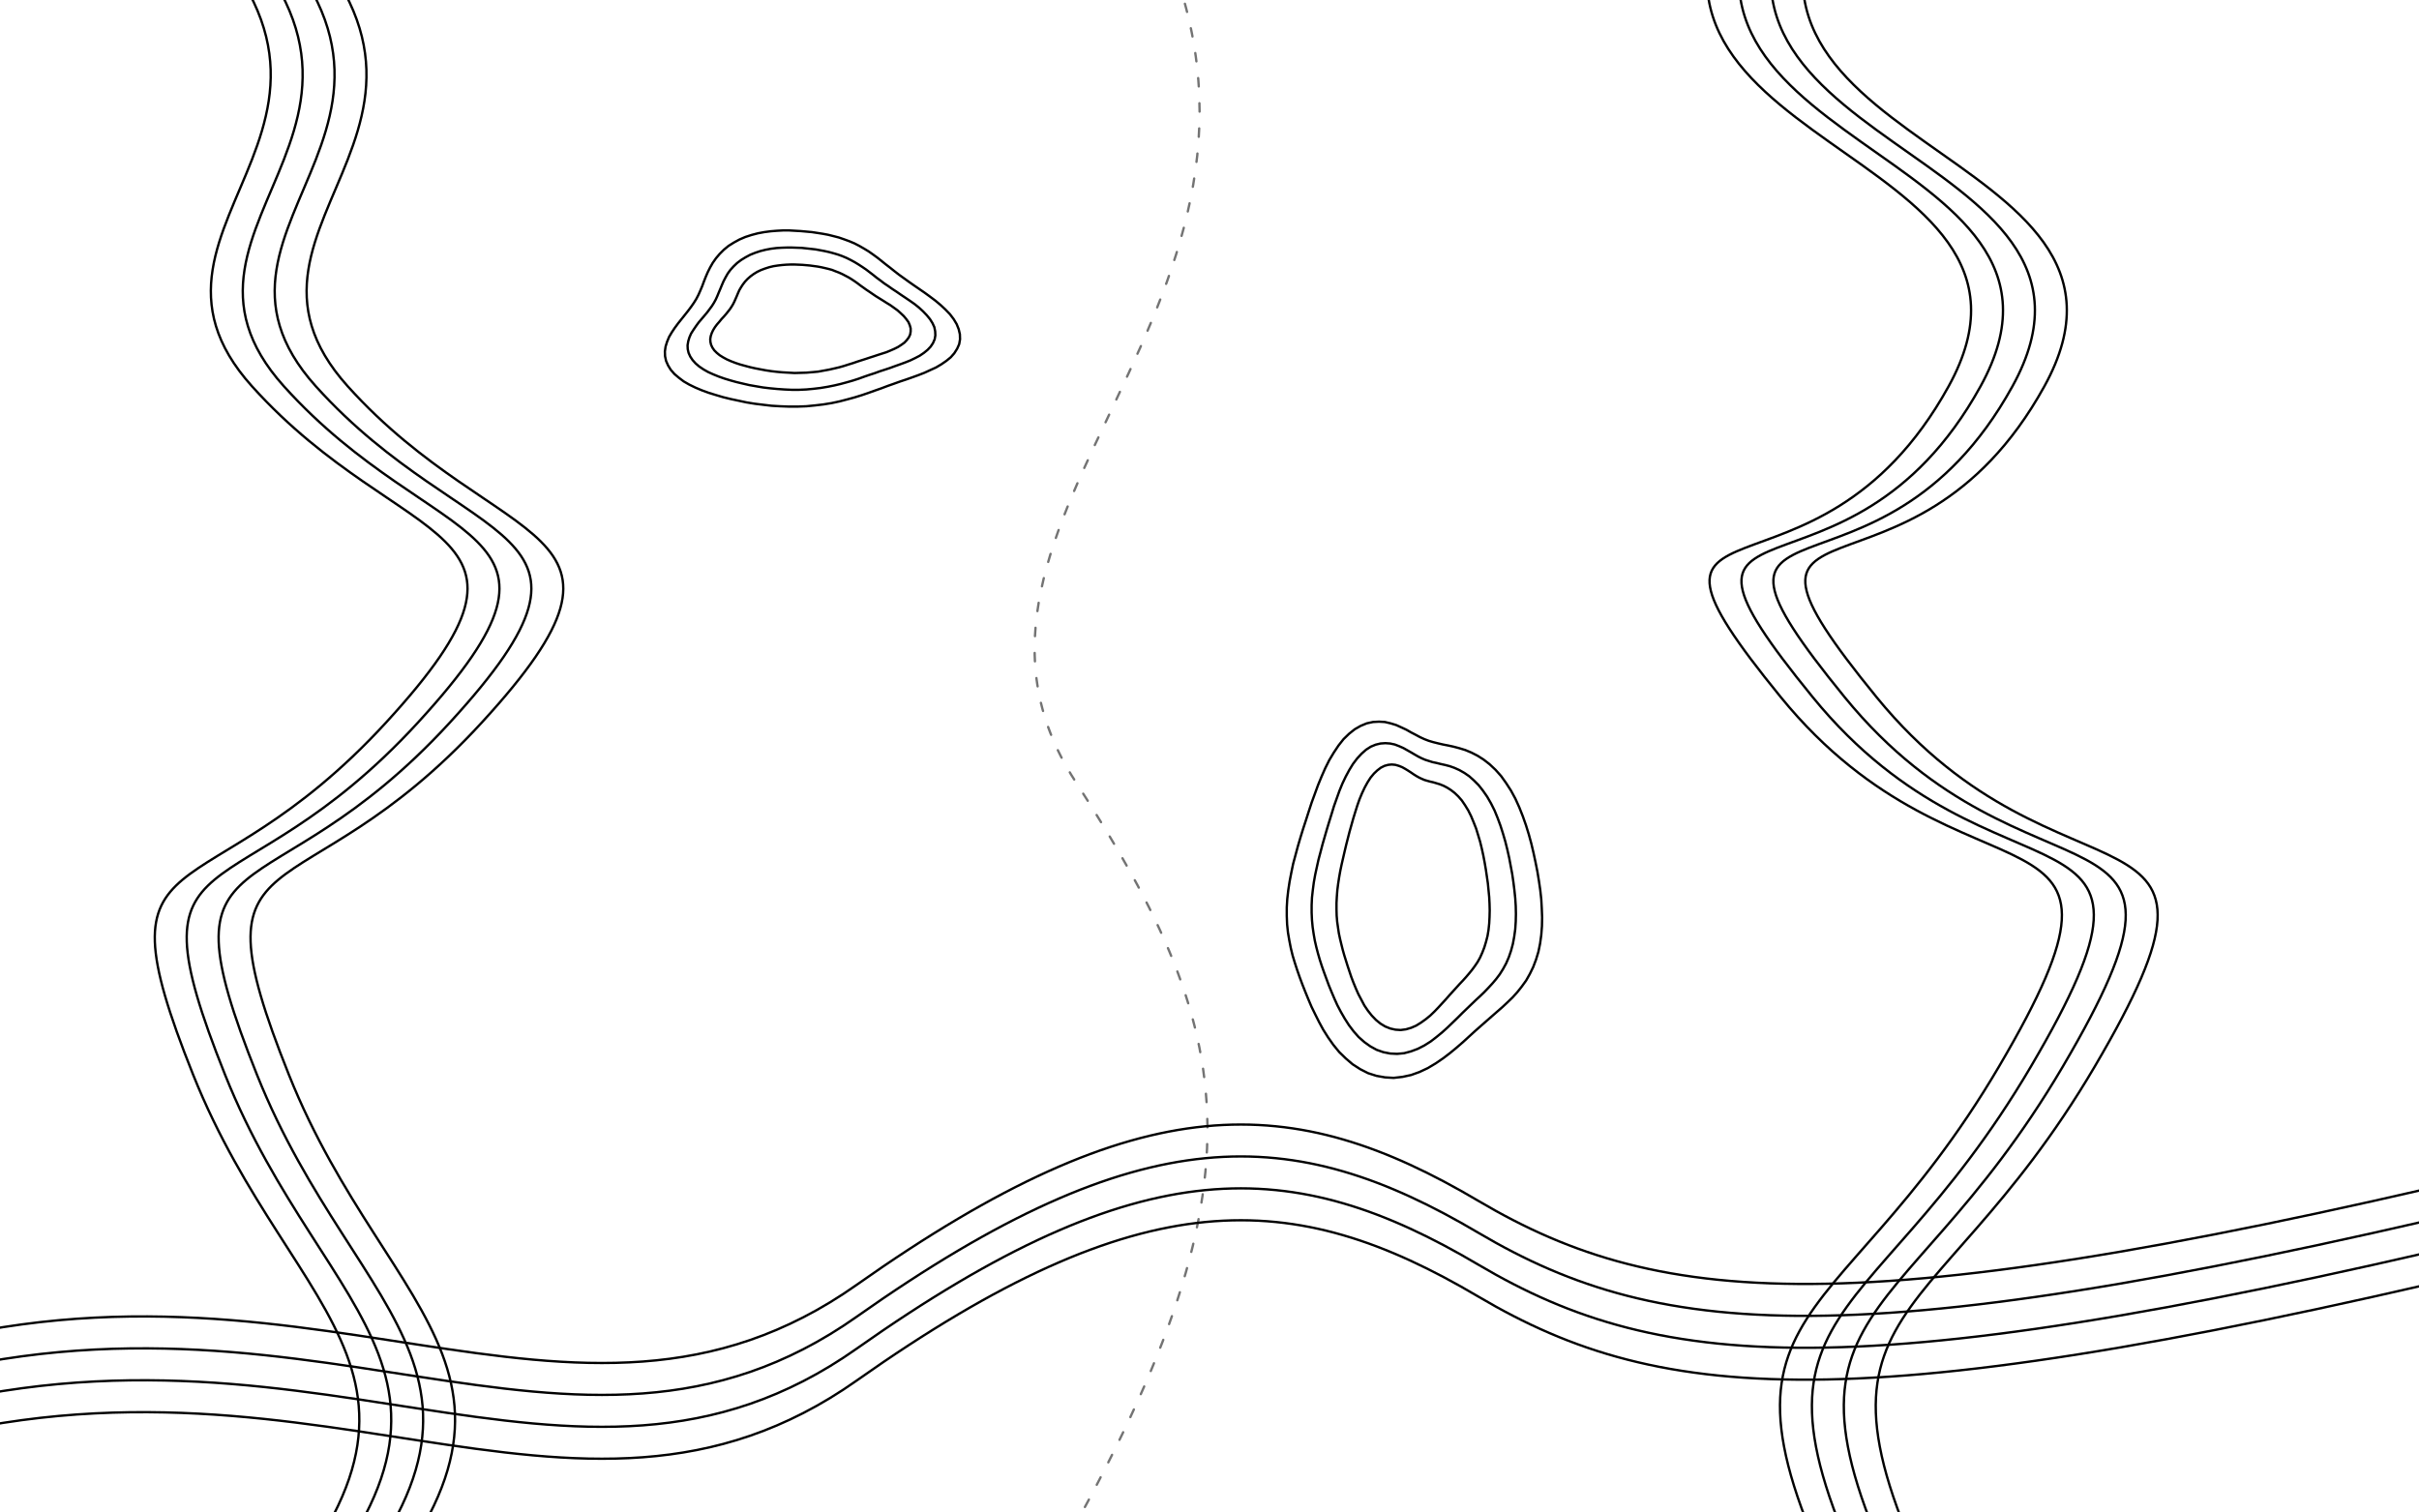
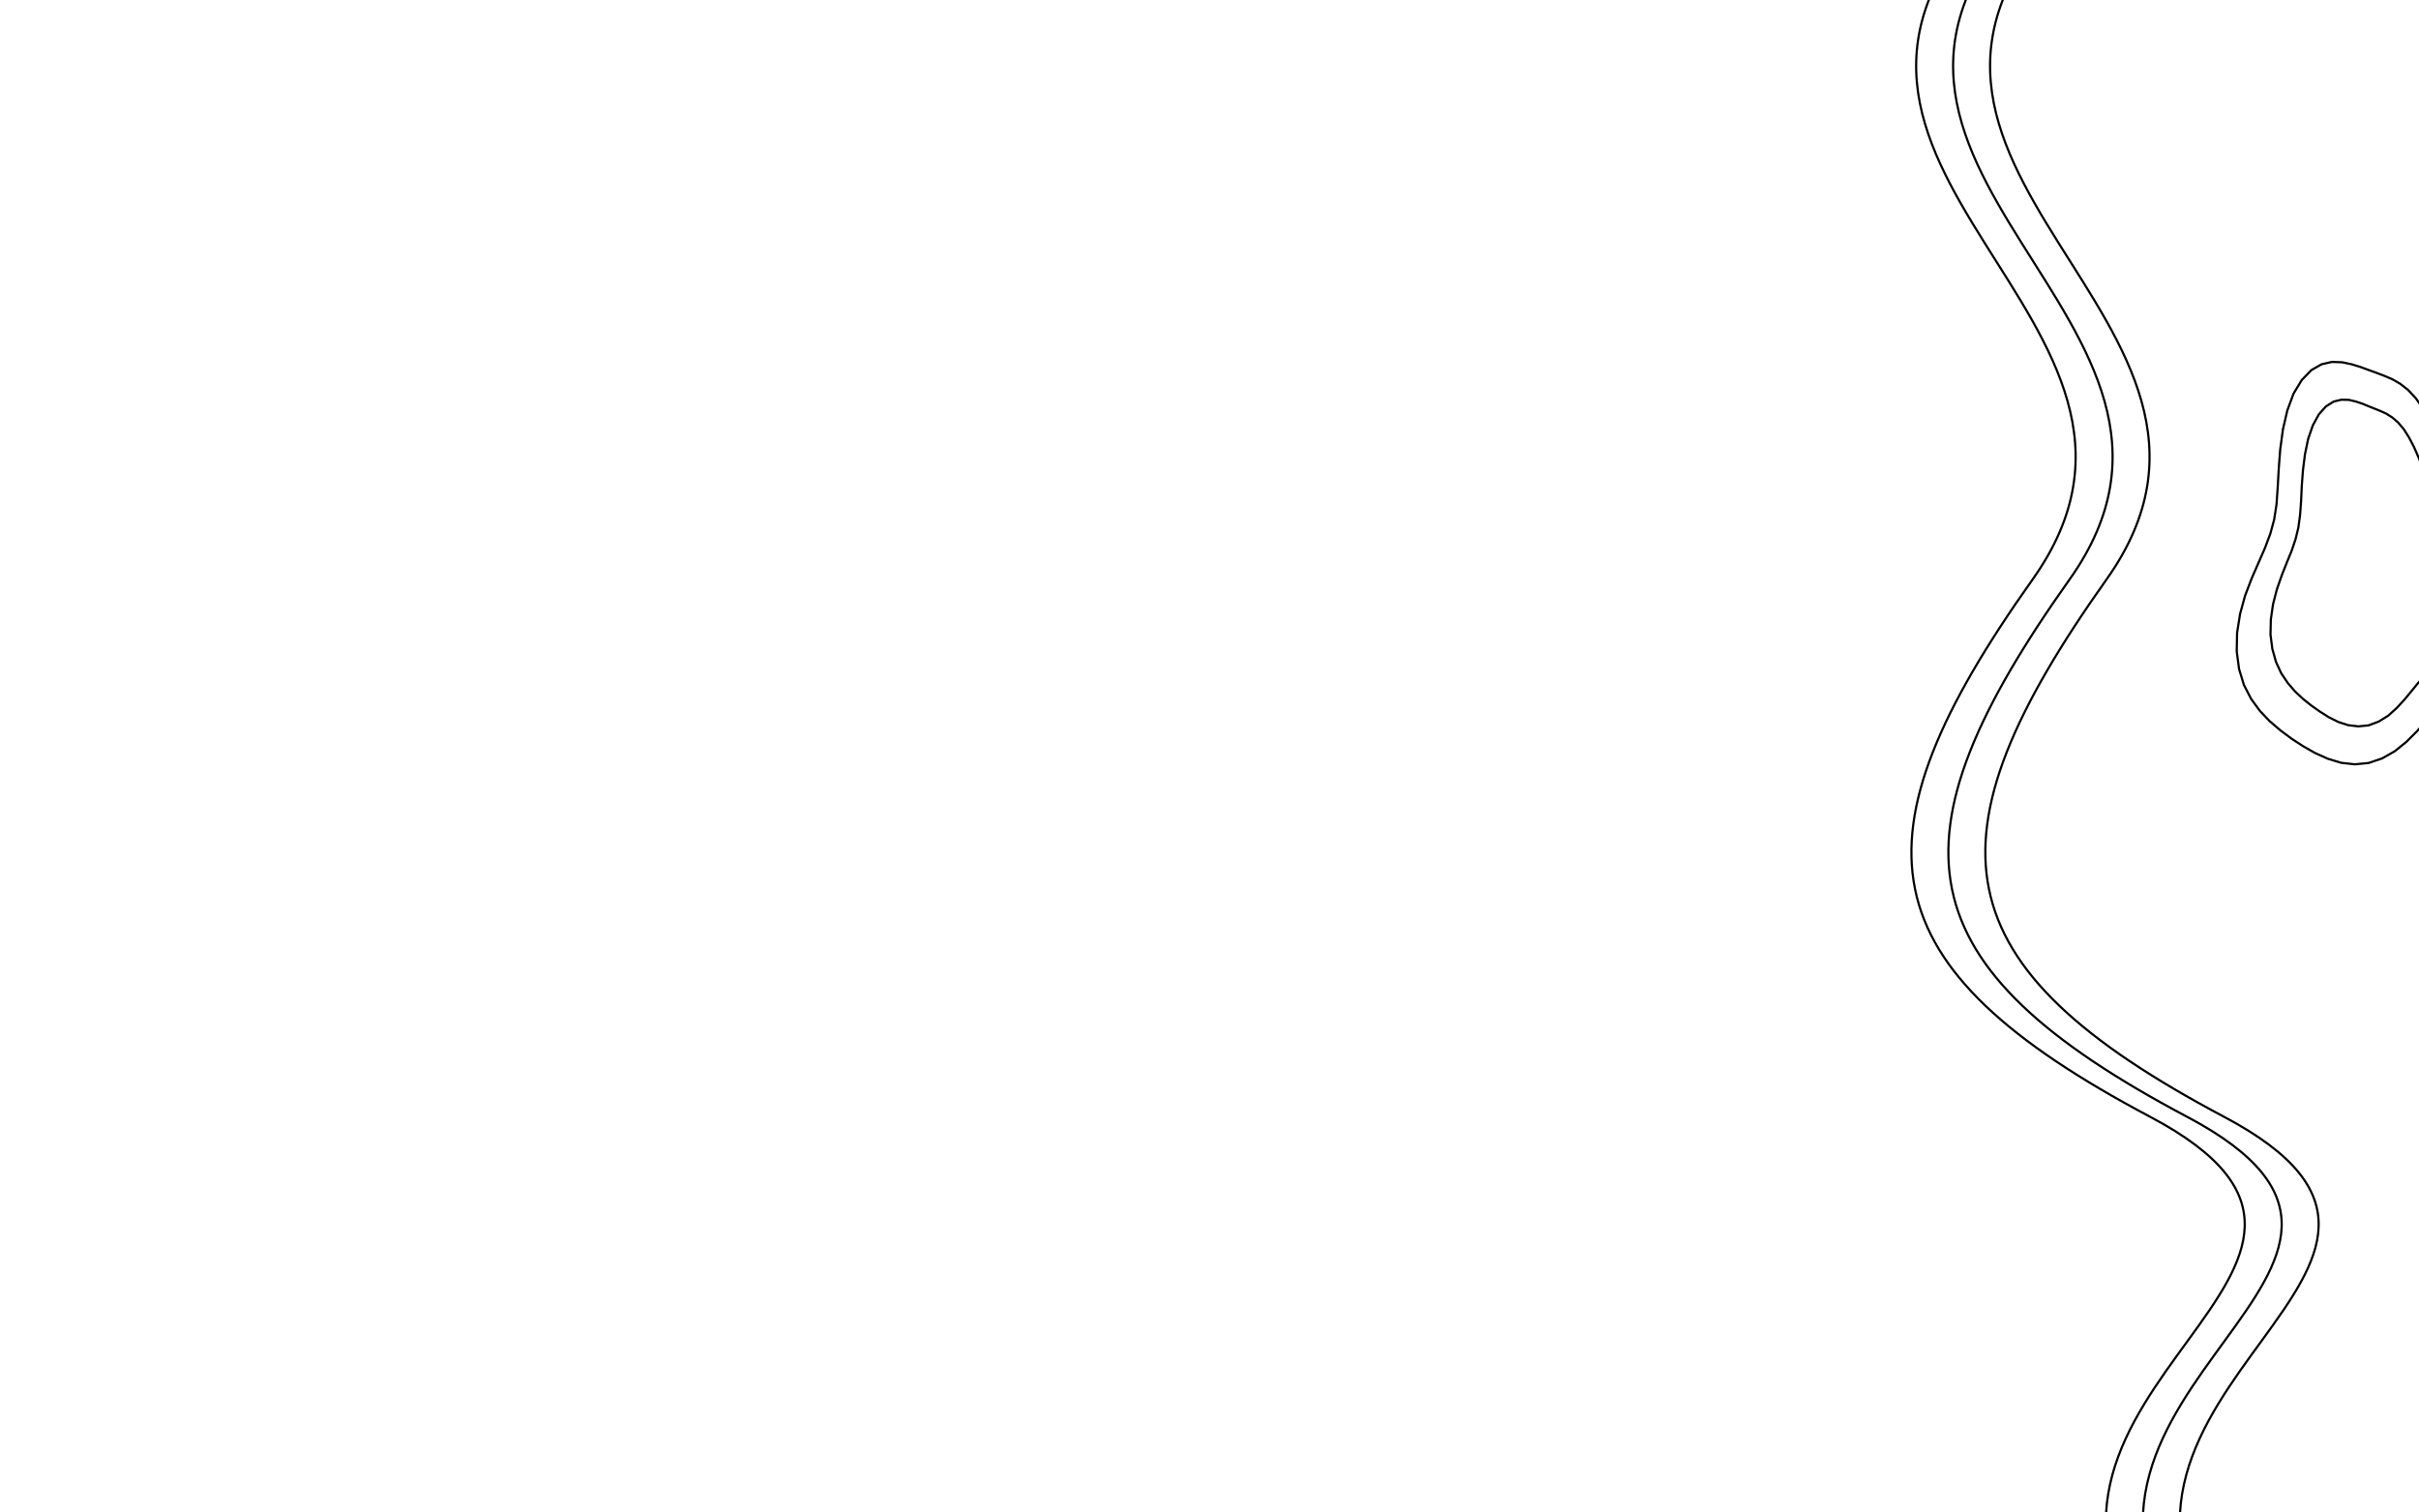
<svg xmlns="http://www.w3.org/2000/svg" viewBox="0 0 1440 900">
-   <defs />
-   <g fill="none" stroke="black" stroke-width="1.4" stroke-linecap="round" stroke-linejoin="round">
-     <path d="M90 -70 C260 70 60 130 150 230 S340 310 230 430 S55 490 115 640 S290 820 140 980" />
-     <path d="M1040 -80 C930 90 1240 85 1160 230 S950 280 1060 415 S1290 465 1190 635 S1000 770 1110 980" />
-     <path d="M-80 810 C180 725 340 885 510 765 S770 650 880 715 S1110 790 1520 690" />
-     <path d="M109 -70 C279 70 79 130 169 230 S359 310 249 430 S74 490 134 640 S309 820 159 980" />
-     <path d="M1059 -80 C949 90 1259 85 1179 230 S969 280 1079 415 S1309 465 1209 635 S1019 770 1129 980" />
-     <path d="M-80 829 C180 744 340 904 510 784 S770 669 880 734 S1110 809 1520 709" />
-     <path d="M128 -70 C298 70 98 130 188 230 S378 310 268 430 S93 490 153 640 S328 820 178 980" />
-     <path d="M1078 -80 C968 90 1278 85 1198 230 S988 280 1098 415 S1328 465 1228 635 S1038 770 1148 980" />
-     <path d="M-80 848 C180 763 340 923 510 803 S770 688 880 753 S1110 828 1520 728" />
-     <path d="M147 -70 C317 70 117 130 207 230 S397 310 287 430 S112 490 172 640 S347 820 197 980" />
-     <path d="M1097 -80 C987 90 1297 85 1217 230 S1007 280 1117 415 S1347 465 1247 635 S1057 770 1167 980" />
-     <path d="M-80 867 C180 782 340 942 510 822 S770 707 880 772 S1110 847 1520 747" />
-     <path d="M539.5 190.0 L540.8 191.8 L541.6 193.7 L542.1 195.5 L542.1 197.4 L541.8 199.2 L541.0 200.9 L539.8 202.5 L538.4 204.0 L536.6 205.3 L534.6 206.6 L532.4 207.7 L530.1 208.7 L527.7 209.7 L525.2 210.5 L522.7 211.3 L520.3 212.1 L517.8 212.9 L515.4 213.7 L512.9 214.5 L510.4 215.3 L507.8 216.2 L505.2 217.0 L502.4 217.9 L499.6 218.7 L496.6 219.4 L493.5 220.1 L490.2 220.7 L486.9 221.3 L483.5 221.6 L480.0 221.9 L476.5 222.0 L473.0 222.1 L469.4 221.9 L465.9 221.7 L462.5 221.4 L459.1 221.0 L455.8 220.5 L452.6 219.9 L449.5 219.3 L446.4 218.6 L443.4 217.8 L440.5 217.0 L437.8 216.1 L435.2 215.1 L432.7 214.0 L430.5 212.8 L428.4 211.5 L426.7 210.1 L425.2 208.6 L424.1 207.0 L423.3 205.3 L422.9 203.6 L422.8 201.9 L423.1 200.1 L423.7 198.3 L424.5 196.6 L425.6 194.8 L426.8 193.2 L428.2 191.6 L429.5 190.0 L430.9 188.5 L432.2 187.0 L433.4 185.5 L434.5 184.1 L435.5 182.6 L436.4 181.1 L437.2 179.5 L437.9 177.9 L438.6 176.3 L439.3 174.6 L440.1 172.8 L441.1 171.1 L442.2 169.4 L443.5 167.7 L445.0 166.1 L446.7 164.6 L448.6 163.2 L450.7 161.9 L453.0 160.8 L455.4 159.9 L457.9 159.1 L460.4 158.5 L463.0 158.1 L465.6 157.8 L468.1 157.6 L470.6 157.5 L473.0 157.5 L475.4 157.6 L477.7 157.7 L480.0 157.9 L482.2 158.1 L484.4 158.4 L486.6 158.7 L488.8 159.1 L491.0 159.6 L493.1 160.1 L495.3 160.7 L497.3 161.5 L499.4 162.3 L501.4 163.2 L503.3 164.2 L505.2 165.2 L507.0 166.3 L508.8 167.5 L510.5 168.7 L512.2 170.0 L513.9 171.2 L515.7 172.5 L517.5 173.7 L519.4 175.0 L521.3 176.3 L523.4 177.6 L525.5 178.9 L527.7 180.3 L530.0 181.7 L532.1 183.2 L534.3 184.8 L536.2 186.5 L538.0 188.2 L539.5 190.0 Z" />
-     <path d="M886.1 530.0 L886.5 534.1 L886.7 538.1 L886.8 542.1 L886.7 546.1 L886.5 549.9 L886.1 553.7 L885.5 557.3 L884.6 560.8 L883.6 564.1 L882.4 567.2 L881.1 570.1 L879.6 572.8 L877.9 575.3 L876.2 577.6 L874.4 579.8 L872.6 581.9 L870.7 584.0 L868.8 586.0 L866.9 588.1 L864.9 590.3 L862.9 592.5 L860.8 594.9 L858.6 597.3 L856.3 599.8 L853.9 602.3 L851.4 604.7 L848.7 606.9 L845.9 608.9 L843.0 610.7 L840.0 612.0 L836.9 612.9 L833.8 613.3 L830.7 613.1 L827.6 612.4 L824.6 611.2 L821.8 609.5 L819.1 607.3 L816.6 604.7 L814.3 601.8 L812.2 598.7 L810.4 595.3 L808.6 591.9 L807.1 588.5 L805.7 585.1 L804.4 581.7 L803.3 578.4 L802.2 575.1 L801.2 571.9 L800.2 568.7 L799.3 565.5 L798.5 562.3 L797.7 559.0 L797.0 555.7 L796.5 552.3 L796.0 548.8 L795.7 545.2 L795.6 541.5 L795.6 537.7 L795.8 533.9 L796.1 530.0 L796.6 526.1 L797.2 522.2 L797.9 518.3 L798.7 514.5 L799.6 510.6 L800.5 506.7 L801.4 502.9 L802.4 499.0 L803.4 495.1 L804.5 491.2 L805.6 487.3 L806.8 483.4 L808.0 479.6 L809.3 475.9 L810.8 472.3 L812.4 468.9 L814.1 465.8 L815.9 463.0 L817.9 460.6 L819.9 458.7 L822.0 457.1 L824.2 456.0 L826.4 455.4 L828.5 455.2 L830.6 455.4 L832.7 456.0 L834.7 456.8 L836.5 457.8 L838.3 458.9 L840.0 460.0 L841.6 461.1 L843.2 462.1 L844.8 463.0 L846.3 463.7 L847.9 464.4 L849.6 464.9 L851.4 465.4 L853.2 465.8 L855.2 466.4 L857.2 467.0 L859.4 467.9 L861.5 469.0 L863.7 470.4 L865.9 472.1 L868.1 474.2 L870.2 476.6 L872.1 479.4 L874.0 482.5 L875.7 485.9 L877.2 489.5 L878.7 493.3 L879.9 497.2 L881.1 501.2 L882.1 505.3 L883.0 509.4 L883.8 513.6 L884.5 517.7 L885.1 521.8 L885.7 525.9 L886.1 530.0 Z" />
-     <path d="M553.6 190.0 L555.1 192.4 L556.2 194.8 L556.7 197.3 L556.8 199.7 L556.4 202.0 L555.4 204.3 L554.0 206.4 L552.2 208.3 L550.0 210.1 L547.5 211.8 L544.8 213.2 L541.9 214.6 L538.9 215.8 L535.9 216.9 L532.8 218.0 L529.8 219.1 L526.8 220.1 L523.7 221.1 L520.7 222.2 L517.6 223.2 L514.4 224.3 L511.1 225.5 L507.7 226.6 L504.2 227.6 L500.5 228.6 L496.7 229.5 L492.7 230.3 L488.5 231.0 L484.3 231.5 L480.0 231.9 L475.6 232.1 L471.3 232.1 L466.9 231.9 L462.6 231.6 L458.4 231.2 L454.2 230.7 L450.1 230.0 L446.1 229.3 L442.2 228.4 L438.4 227.5 L434.8 226.5 L431.2 225.4 L427.8 224.2 L424.6 222.9 L421.5 221.5 L418.7 219.9 L416.2 218.2 L414.1 216.4 L412.3 214.4 L410.9 212.3 L409.9 210.1 L409.4 207.9 L409.3 205.6 L409.7 203.2 L410.4 200.9 L411.4 198.6 L412.8 196.4 L414.3 194.2 L415.9 192.0 L417.6 190.0 L419.3 188.0 L420.9 186.1 L422.4 184.1 L423.8 182.2 L425.0 180.3 L426.1 178.3 L427.0 176.3 L427.9 174.1 L428.8 172.0 L429.7 169.8 L430.7 167.5 L431.9 165.2 L433.2 162.9 L434.8 160.7 L436.7 158.6 L438.8 156.6 L441.2 154.8 L443.8 153.2 L446.6 151.7 L449.6 150.5 L452.6 149.5 L455.8 148.7 L459.0 148.1 L462.2 147.7 L465.3 147.5 L468.4 147.4 L471.4 147.4 L474.3 147.5 L477.2 147.6 L480.0 147.9 L482.8 148.2 L485.5 148.5 L488.2 149.0 L490.9 149.5 L493.6 150.1 L496.2 150.8 L498.9 151.6 L501.4 152.5 L504.0 153.6 L506.4 154.8 L508.8 156.1 L511.1 157.5 L513.4 159.0 L515.6 160.5 L517.7 162.1 L519.8 163.7 L521.9 165.4 L524.1 167.0 L526.3 168.7 L528.7 170.3 L531.1 172.0 L533.7 173.7 L536.3 175.5 L539.0 177.3 L541.8 179.2 L544.5 181.1 L547.1 183.2 L549.5 185.4 L551.7 187.7 L553.6 190.0 Z" />
-     <path d="M901.5 530.0 L902.0 534.8 L902.3 539.5 L902.4 544.2 L902.3 548.8 L902.0 553.3 L901.4 557.7 L900.6 562.0 L899.5 566.1 L898.2 569.9 L896.6 573.6 L894.8 576.9 L892.8 580.1 L890.6 583.0 L888.3 585.7 L885.9 588.3 L883.5 590.8 L881.0 593.2 L878.4 595.6 L875.8 598.1 L873.2 600.6 L870.5 603.2 L867.7 606.0 L864.8 608.8 L861.8 611.7 L858.6 614.6 L855.2 617.4 L851.7 620.1 L847.9 622.5 L844.0 624.5 L840.0 626.0 L835.9 627.1 L831.7 627.5 L827.6 627.3 L823.5 626.5 L819.5 625.1 L815.7 623.0 L812.2 620.5 L808.8 617.5 L805.8 614.1 L803.0 610.4 L800.5 606.5 L798.2 602.5 L796.1 598.5 L794.3 594.5 L792.6 590.5 L791.0 586.6 L789.6 582.8 L788.2 579.0 L786.9 575.3 L785.7 571.6 L784.6 567.8 L783.6 564.0 L782.7 560.1 L782.0 556.1 L781.4 552.0 L781.0 547.8 L780.8 543.4 L780.8 539.0 L781.0 534.5 L781.5 530.0 L782.1 525.4 L782.9 520.9 L783.9 516.3 L784.9 511.8 L786.1 507.3 L787.3 502.7 L788.6 498.2 L789.9 493.7 L791.3 489.1 L792.7 484.6 L794.1 480.0 L795.7 475.5 L797.3 471.0 L799.1 466.6 L801.1 462.4 L803.2 458.5 L805.4 454.9 L807.9 451.6 L810.5 448.8 L813.2 446.4 L816.0 444.6 L818.9 443.4 L821.8 442.7 L824.7 442.5 L827.5 442.7 L830.3 443.3 L832.9 444.3 L835.4 445.4 L837.7 446.7 L840.0 448.0 L842.2 449.3 L844.3 450.5 L846.3 451.5 L848.4 452.4 L850.6 453.1 L852.8 453.8 L855.2 454.3 L857.6 454.9 L860.3 455.5 L863.0 456.2 L865.8 457.2 L868.7 458.5 L871.7 460.2 L874.6 462.2 L877.4 464.7 L880.2 467.5 L882.8 470.8 L885.3 474.4 L887.6 478.4 L889.7 482.6 L891.5 487.0 L893.2 491.6 L894.7 496.3 L896.1 501.1 L897.3 505.9 L898.4 510.8 L899.3 515.6 L900.2 520.4 L900.9 525.2 L901.5 530.0 Z" />
-     <path d="M567.7 190.0 L569.5 193.0 L570.7 196.0 L571.4 199.0 L571.5 202.0 L571.0 204.9 L569.8 207.6 L568.1 210.3 L566.0 212.7 L563.3 214.9 L560.4 216.9 L557.2 218.8 L553.7 220.4 L550.2 222.0 L546.6 223.4 L543.0 224.7 L539.3 226.0 L535.7 227.2 L532.1 228.5 L528.4 229.8 L524.7 231.2 L521.0 232.5 L517.1 233.9 L513.0 235.3 L508.8 236.6 L504.4 237.8 L499.8 239.0 L495.1 240.0 L490.2 240.8 L485.1 241.4 L480.0 241.9 L474.8 242.1 L469.6 242.1 L464.4 241.9 L459.3 241.6 L454.2 241.0 L449.3 240.4 L444.4 239.6 L439.7 238.6 L435.0 237.6 L430.5 236.5 L426.1 235.2 L421.9 233.9 L417.8 232.4 L414.0 230.8 L410.3 229.0 L407.0 227.1 L404.1 224.9 L401.5 222.7 L399.3 220.2 L397.7 217.6 L396.5 214.9 L395.9 212.1 L395.8 209.3 L396.2 206.4 L397.1 203.5 L398.3 200.6 L399.9 197.9 L401.7 195.2 L403.7 192.5 L405.7 190.0 L407.7 187.5 L409.6 185.1 L411.4 182.7 L413.0 180.4 L414.5 178.0 L415.8 175.5 L416.9 173.0 L418.0 170.4 L419.0 167.7 L420.1 164.9 L421.3 162.1 L422.7 159.3 L424.3 156.5 L426.2 153.8 L428.4 151.2 L430.9 148.7 L433.7 146.4 L436.9 144.4 L440.2 142.6 L443.7 141.1 L447.4 139.9 L451.2 138.9 L455.0 138.2 L458.8 137.7 L462.5 137.4 L466.2 137.2 L469.7 137.2 L473.2 137.4 L476.7 137.6 L480.0 137.9 L483.3 138.2 L486.6 138.7 L489.8 139.2 L493.0 139.8 L496.2 140.6 L499.3 141.4 L502.5 142.5 L505.5 143.6 L508.6 144.9 L511.5 146.4 L514.3 148.0 L517.1 149.7 L519.8 151.6 L522.4 153.5 L524.9 155.5 L527.4 157.5 L530.0 159.5 L532.5 161.5 L535.2 163.6 L538.0 165.6 L540.9 167.7 L543.9 169.8 L547.1 172.0 L550.3 174.2 L553.6 176.6 L556.8 179.0 L559.9 181.6 L562.8 184.3 L565.5 187.1 L567.7 190.0 Z" />
-     <path d="M916.9 530.0 L917.5 535.5 L917.8 540.9 L918.0 546.3 L917.9 551.5 L917.5 556.7 L916.8 561.8 L915.8 566.7 L914.4 571.3 L912.7 575.8 L910.7 579.9 L908.5 583.8 L905.9 587.4 L903.2 590.8 L900.4 593.9 L897.4 596.8 L894.3 599.7 L891.2 602.4 L888.0 605.2 L884.8 608.0 L881.5 610.9 L878.1 613.9 L874.6 617.1 L871.0 620.4 L867.2 623.7 L863.2 627.0 L859.0 630.2 L854.6 633.2 L849.9 636.0 L845.0 638.3 L840.0 640.1 L834.9 641.2 L829.6 641.8 L824.5 641.5 L819.4 640.6 L814.4 639.0 L809.7 636.6 L805.2 633.7 L801.1 630.2 L797.2 626.4 L793.7 622.1 L790.6 617.7 L787.7 613.1 L785.2 608.5 L782.9 603.9 L780.7 599.4 L778.8 594.9 L777.0 590.5 L775.3 586.2 L773.7 581.9 L772.2 577.6 L770.8 573.3 L769.5 569.0 L768.4 564.5 L767.5 559.9 L766.7 555.2 L766.2 550.4 L766.0 545.4 L766.0 540.3 L766.3 535.2 L766.9 530.0 L767.7 524.8 L768.7 519.6 L769.8 514.3 L771.2 509.1 L772.6 503.9 L774.1 498.8 L775.7 493.6 L777.4 488.4 L779.1 483.1 L780.8 477.9 L782.7 472.7 L784.6 467.5 L786.7 462.4 L788.9 457.4 L791.3 452.6 L794.0 448.1 L796.8 443.9 L799.8 440.1 L803.1 436.9 L806.5 434.2 L810.0 432.2 L813.6 430.7 L817.3 429.9 L820.9 429.7 L824.4 429.9 L827.8 430.7 L831.1 431.7 L834.2 433.1 L837.2 434.5 L840.0 436.1 L842.7 437.5 L845.3 438.9 L847.9 440.1 L850.5 441.1 L853.2 441.9 L856.0 442.6 L859.0 443.3 L862.1 443.9 L865.3 444.6 L868.7 445.5 L872.3 446.6 L875.9 448.1 L879.6 450.0 L883.2 452.3 L886.8 455.1 L890.3 458.4 L893.6 462.1 L896.6 466.3 L899.5 470.8 L902.1 475.6 L904.4 480.7 L906.5 486.0 L908.4 491.4 L910.1 496.9 L911.6 502.4 L912.9 507.9 L914.1 513.5 L915.2 519.0 L916.1 524.5 L916.9 530.0 Z" />
-     <path opacity=".55" stroke-dasharray="5 10" d="M690 -40 C790 180 540 310 640 465 S760 710 610 960" />
+   <g fill="none" stroke="black" stroke-width="1.3" stroke-linecap="round" stroke-linejoin="round">
+     <path d="M1190 -60 C1030 100 1320 190 1210 345 S1110 575 1280 665 S1170 825 1280 980" />
+     <path d="M1212 -60 C1052 100 1342 190 1232 345 S1132 575 1302 665 S1192 825 1302 980" />
+     <path d="M1234 -60 C1074 100 1364 190 1254 345 S1154 575 1324 665 S1214 825 1324 980" />
+     <path d="M1471.3 335.0 L1473.8 344.5 L1474.9 354.1 L1474.5 363.3 L1472.6 371.7 L1469.5 378.9 L1465.5 384.7 L1461.0 389.2 L1456.3 392.7 L1451.8 395.8 L1447.5 398.9 L1443.5 402.4 L1439.6 406.5 L1435.7 411.3 L1431.4 416.5 L1426.7 421.6 L1421.6 426.2 L1415.9 429.7 L1410.0 431.9 L1403.9 432.5 L1397.9 431.8 L1392.0 429.9 L1386.4 427.1 L1381.0 423.7 L1375.9 420.1 L1370.9 416.1 L1366.2 411.7 L1361.9 406.7 L1358.0 400.9 L1354.9 394.2 L1352.7 386.4 L1351.6 377.9 L1351.8 368.9 L1353.1 359.8 L1355.4 350.9 L1358.3 342.6 L1361.3 335.0 L1364.2 327.9 L1366.5 321.1 L1368.2 314.1 L1369.2 306.7 L1369.8 298.6 L1370.2 289.7 L1370.9 280.2 L1372.1 270.6 L1374.0 261.4 L1376.8 253.3 L1380.4 246.7 L1384.6 242.0 L1389.2 239.1 L1393.8 238.0 L1398.3 238.1 L1402.5 239.1 L1406.4 240.4 L1410.0 241.9 L1413.5 243.3 L1417.0 244.7 L1420.5 246.3 L1424.0 248.5 L1427.5 251.5 L1430.9 255.5 L1434.0 260.4 L1437.0 266.1 L1439.7 272.3 L1442.3 278.8 L1445.0 285.2 L1448.0 291.4 L1451.3 297.6 L1455.2 303.9 L1459.4 310.6 L1463.7 317.9 L1467.8 326.1 L1471.3 335.0 Z" />
+     <path d="M1492.5 335.0 L1495.8 346.7 L1497.3 358.5 L1496.7 369.9 L1494.2 380.2 L1490.1 389.0 L1484.7 396.2 L1478.6 401.7 L1472.3 406.1 L1466.2 409.9 L1460.5 413.6 L1455.1 418.0 L1449.9 423.1 L1444.5 429.0 L1438.8 435.4 L1432.5 441.7 L1425.6 447.3 L1418.0 451.6 L1410.0 454.3 L1401.8 455.1 L1393.7 454.2 L1385.8 451.8 L1378.2 448.4 L1371.0 444.3 L1364.1 439.8 L1357.4 434.8 L1351.1 429.4 L1345.3 423.3 L1340.1 416.2 L1335.8 407.9 L1332.9 398.4 L1331.5 387.9 L1331.7 376.8 L1333.5 365.5 L1336.5 354.6 L1340.4 344.4 L1344.5 335.0 L1348.3 326.3 L1351.5 317.8 L1353.8 309.3 L1355.2 300.2 L1355.9 290.1 L1356.5 279.2 L1357.4 267.5 L1359.0 255.7 L1361.6 244.4 L1365.3 234.4 L1370.2 226.3 L1375.9 220.4 L1382.0 216.9 L1388.2 215.5 L1394.2 215.7 L1399.9 216.9 L1405.1 218.5 L1410.0 220.3 L1414.7 222.0 L1419.4 223.8 L1424.1 225.8 L1428.8 228.5 L1433.5 232.2 L1438.1 237.1 L1442.3 243.2 L1446.3 250.2 L1449.9 257.8 L1453.4 265.8 L1457.1 273.6 L1461.1 281.4 L1465.6 289.0 L1470.8 296.7 L1476.5 305.0 L1482.3 314.0 L1487.8 324.0 L1492.5 335.0 Z" />
  </g>
</svg>
